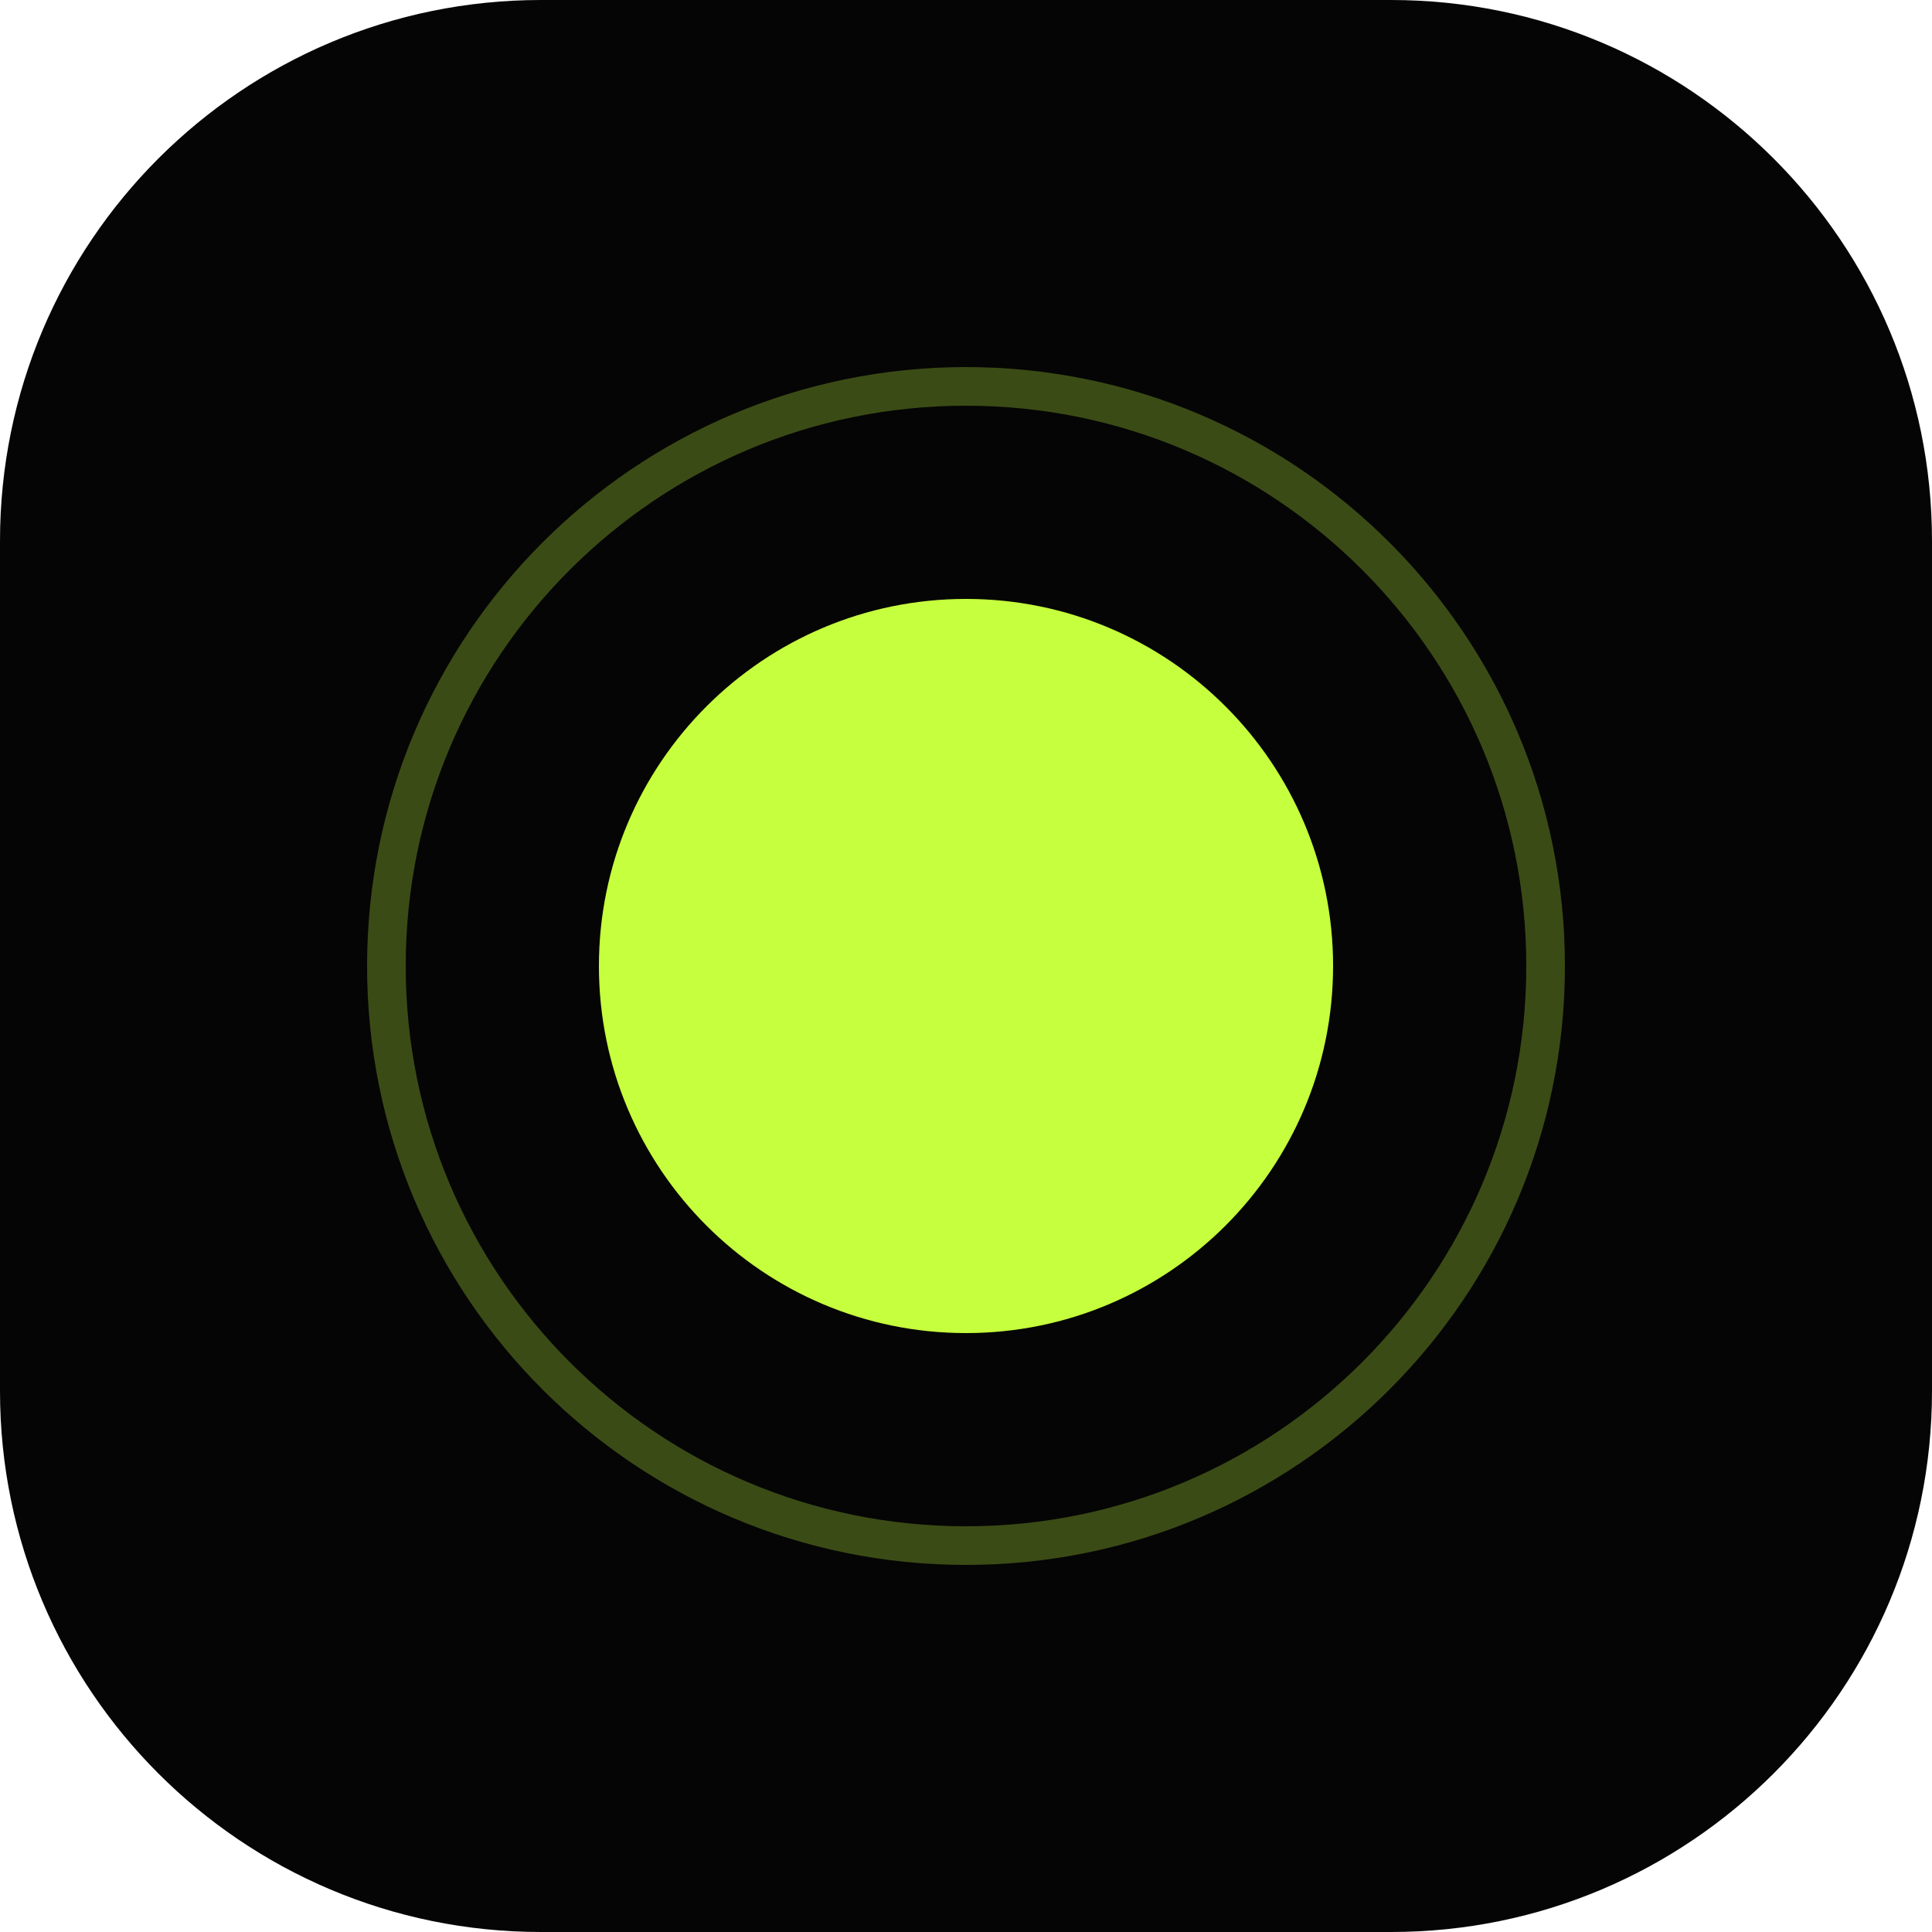
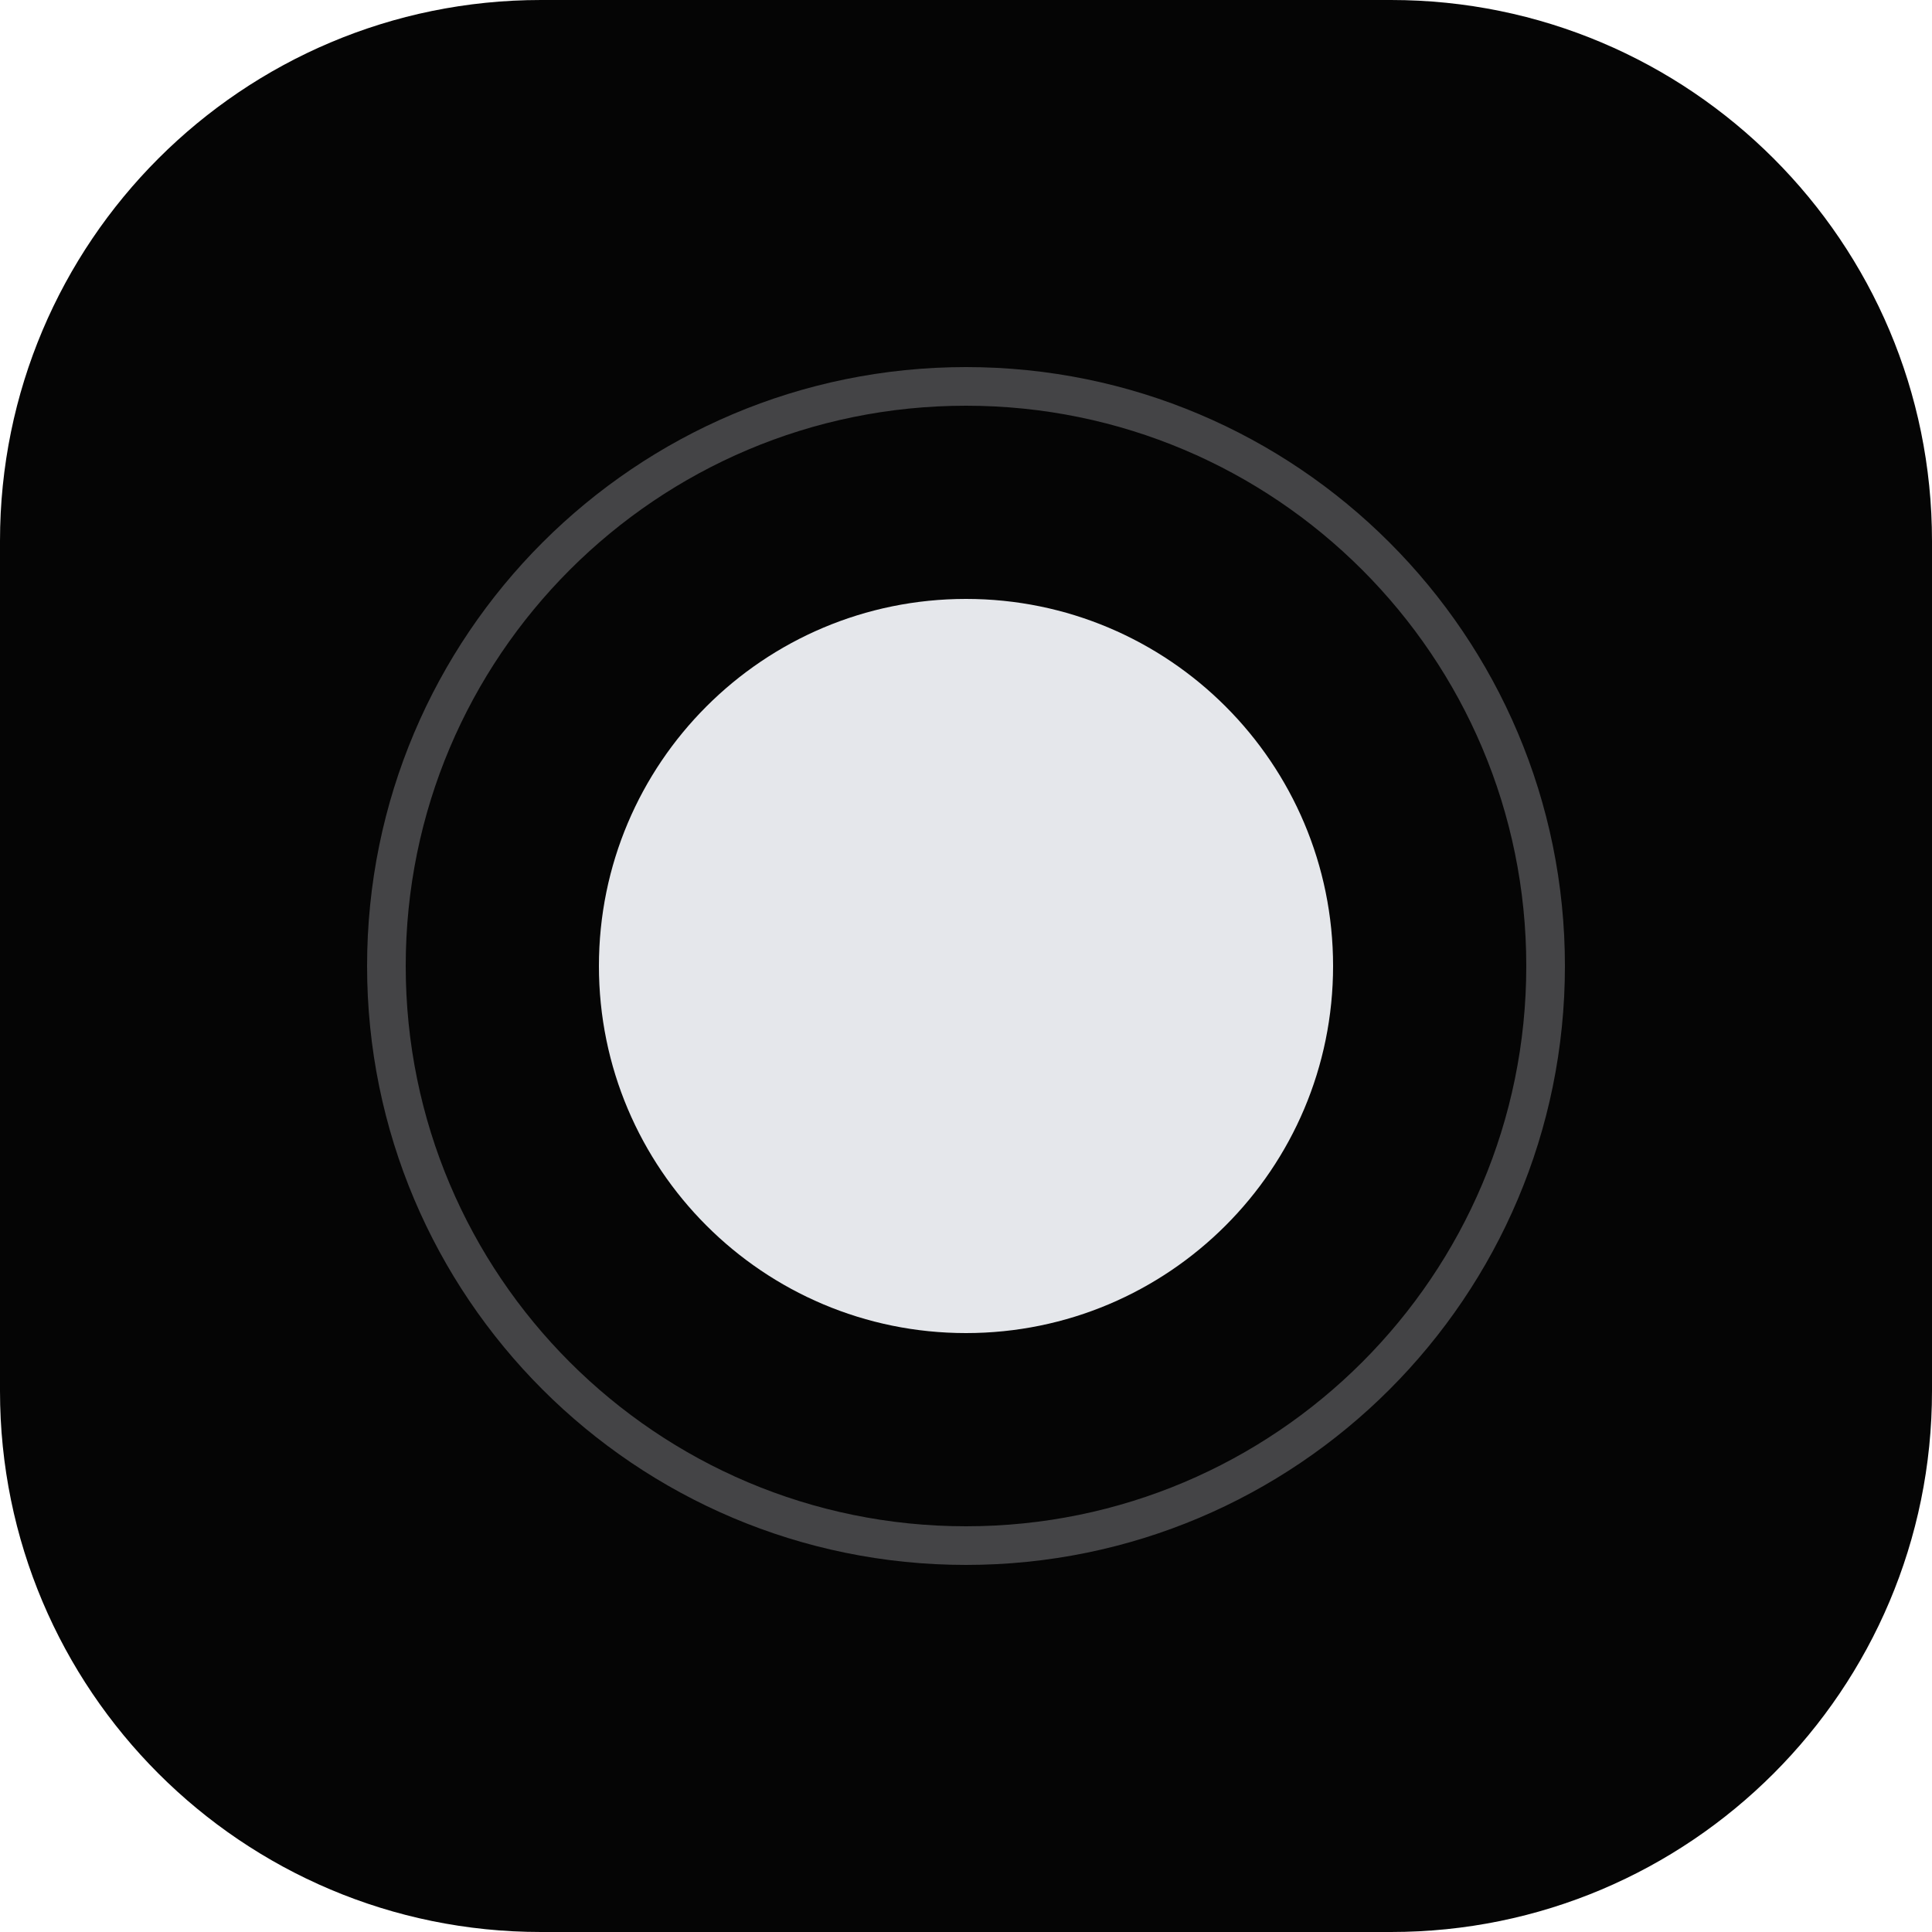
<svg xmlns="http://www.w3.org/2000/svg" viewBox="0 0 100 100">
  <rect width="100" height="100" rx="28" fill="#050505" />
-   <circle cx="50" cy="50" r="19" fill="#c6ff3d" />
-   <circle cx="50" cy="50" r="30" fill="none" stroke="#c6ff3d" stroke-opacity=".28" stroke-width="2" />
+   <circle cx="50" cy="50" r="19" fill="#e5e7eb" />
+   <circle cx="50" cy="50" r="30" fill="none" stroke="#e5e7eb" stroke-opacity=".28" stroke-width="2" />
</svg>
